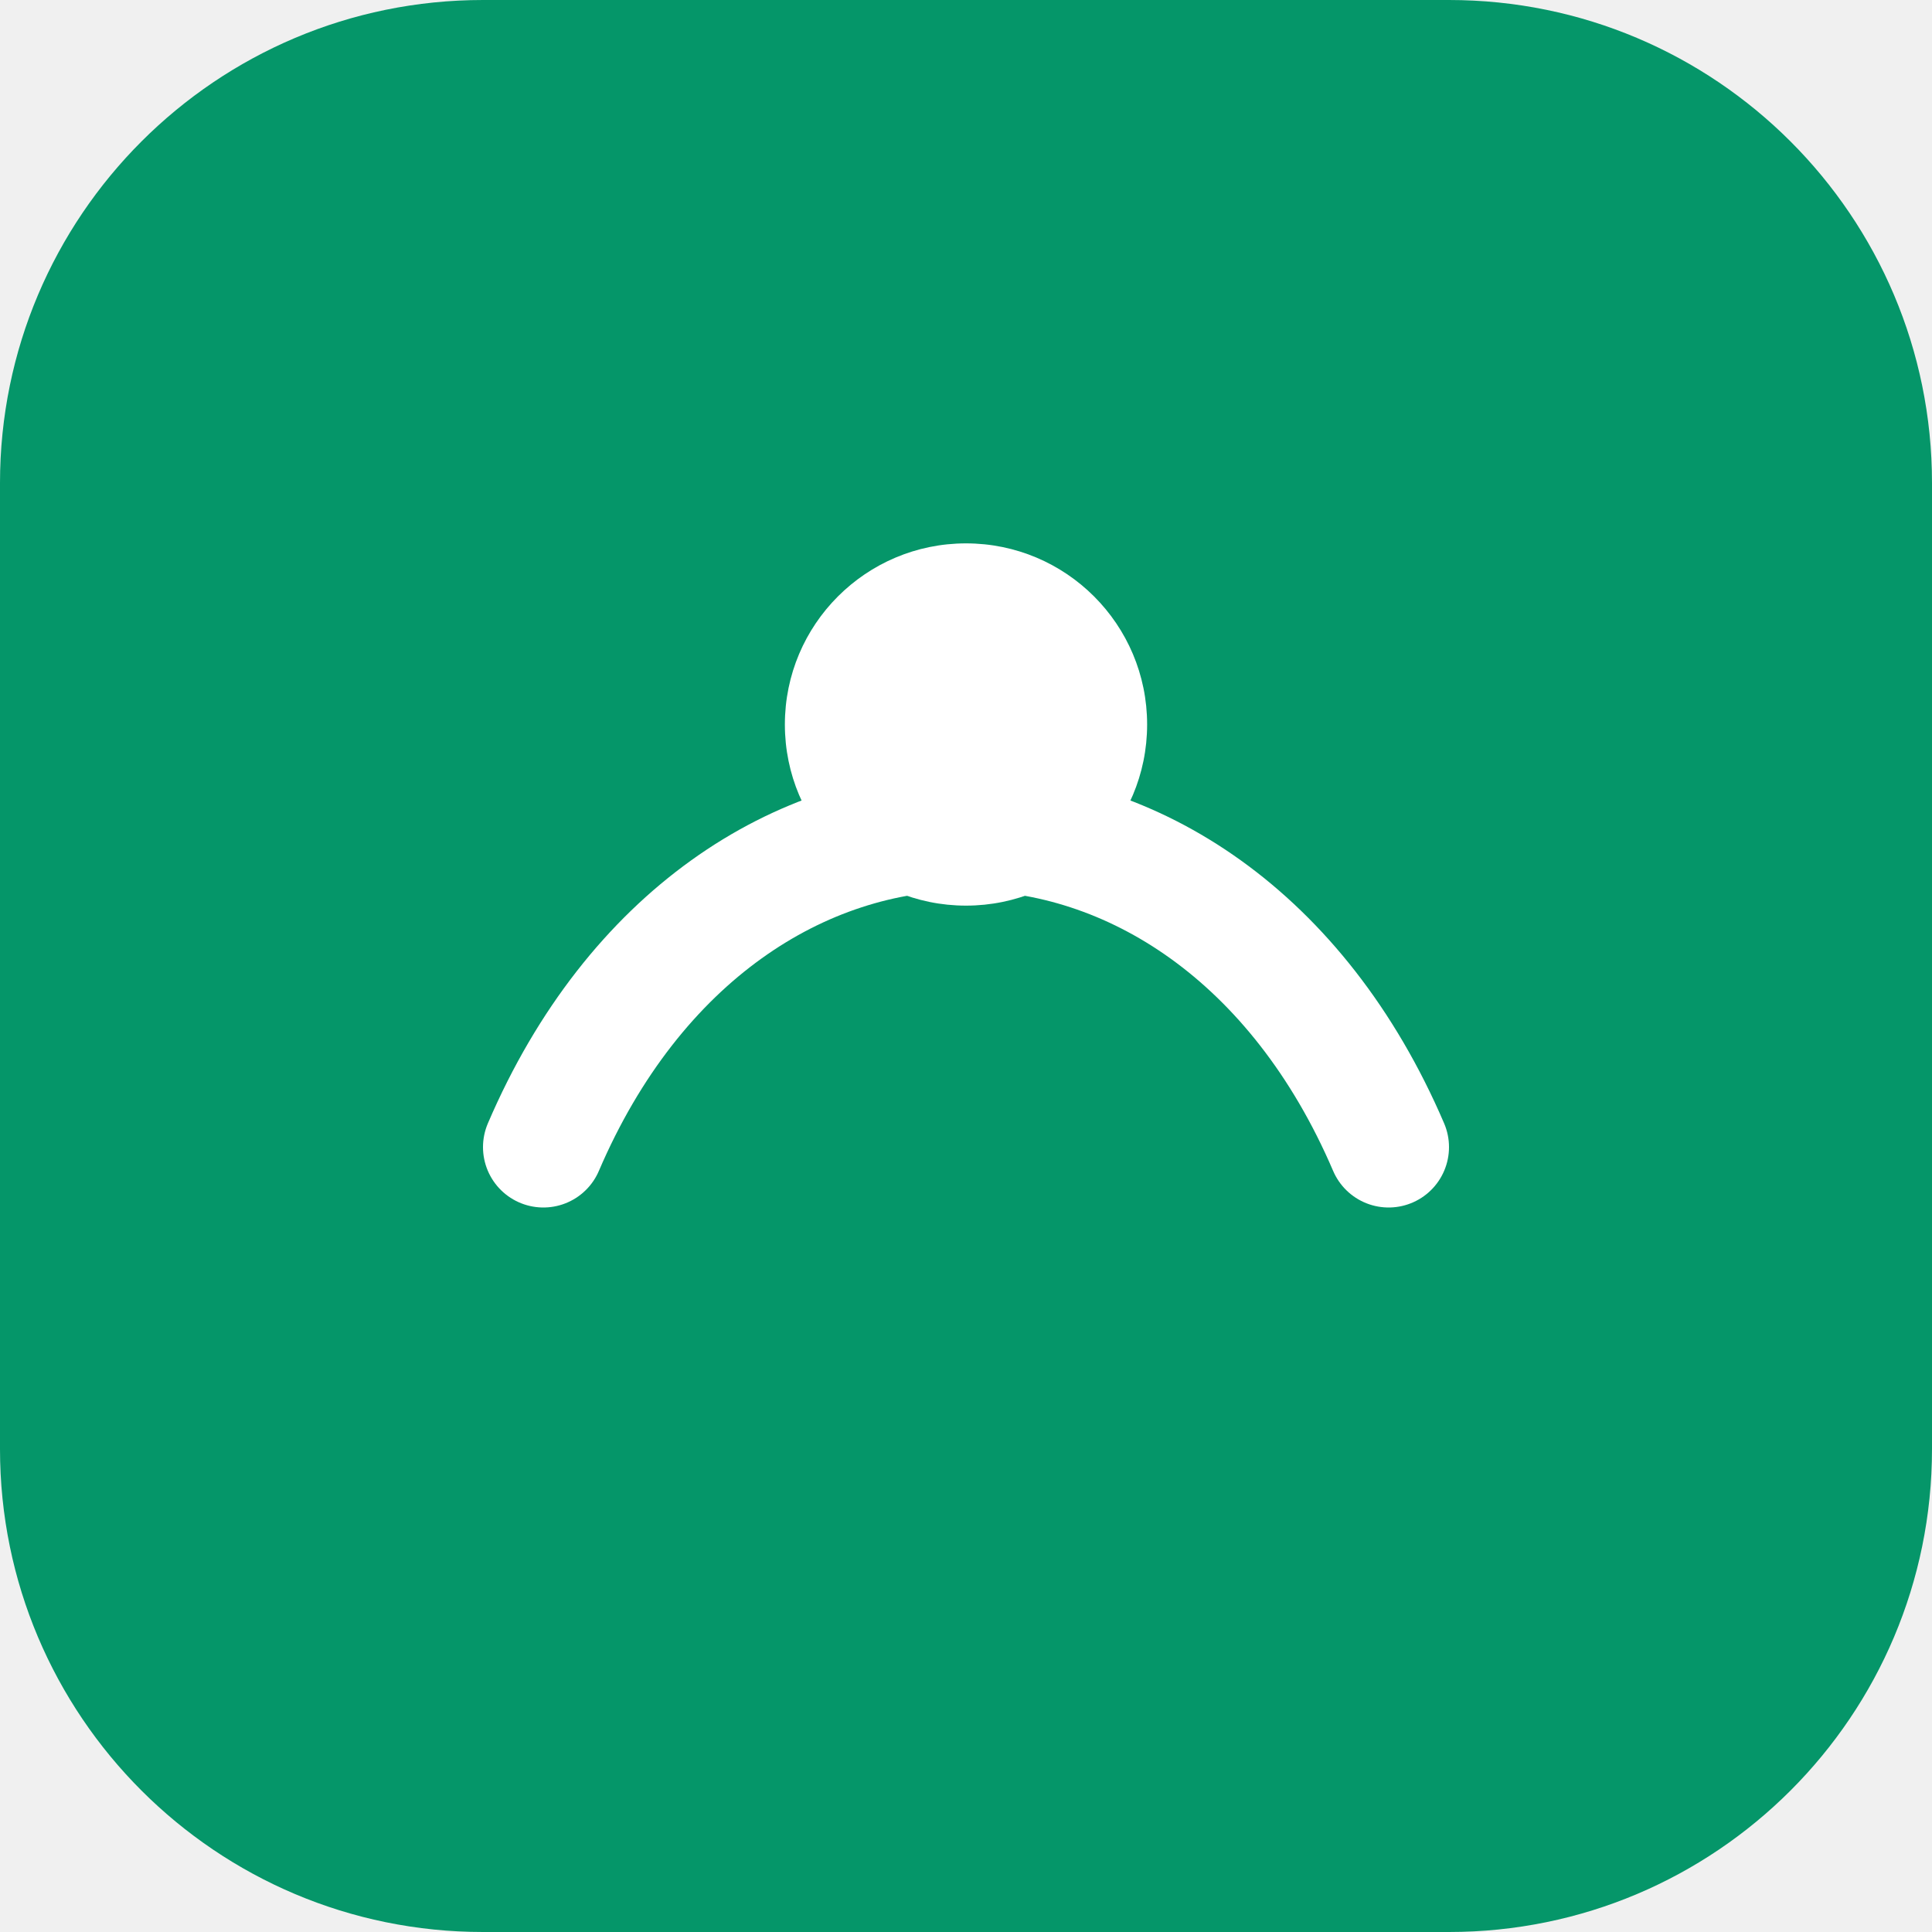
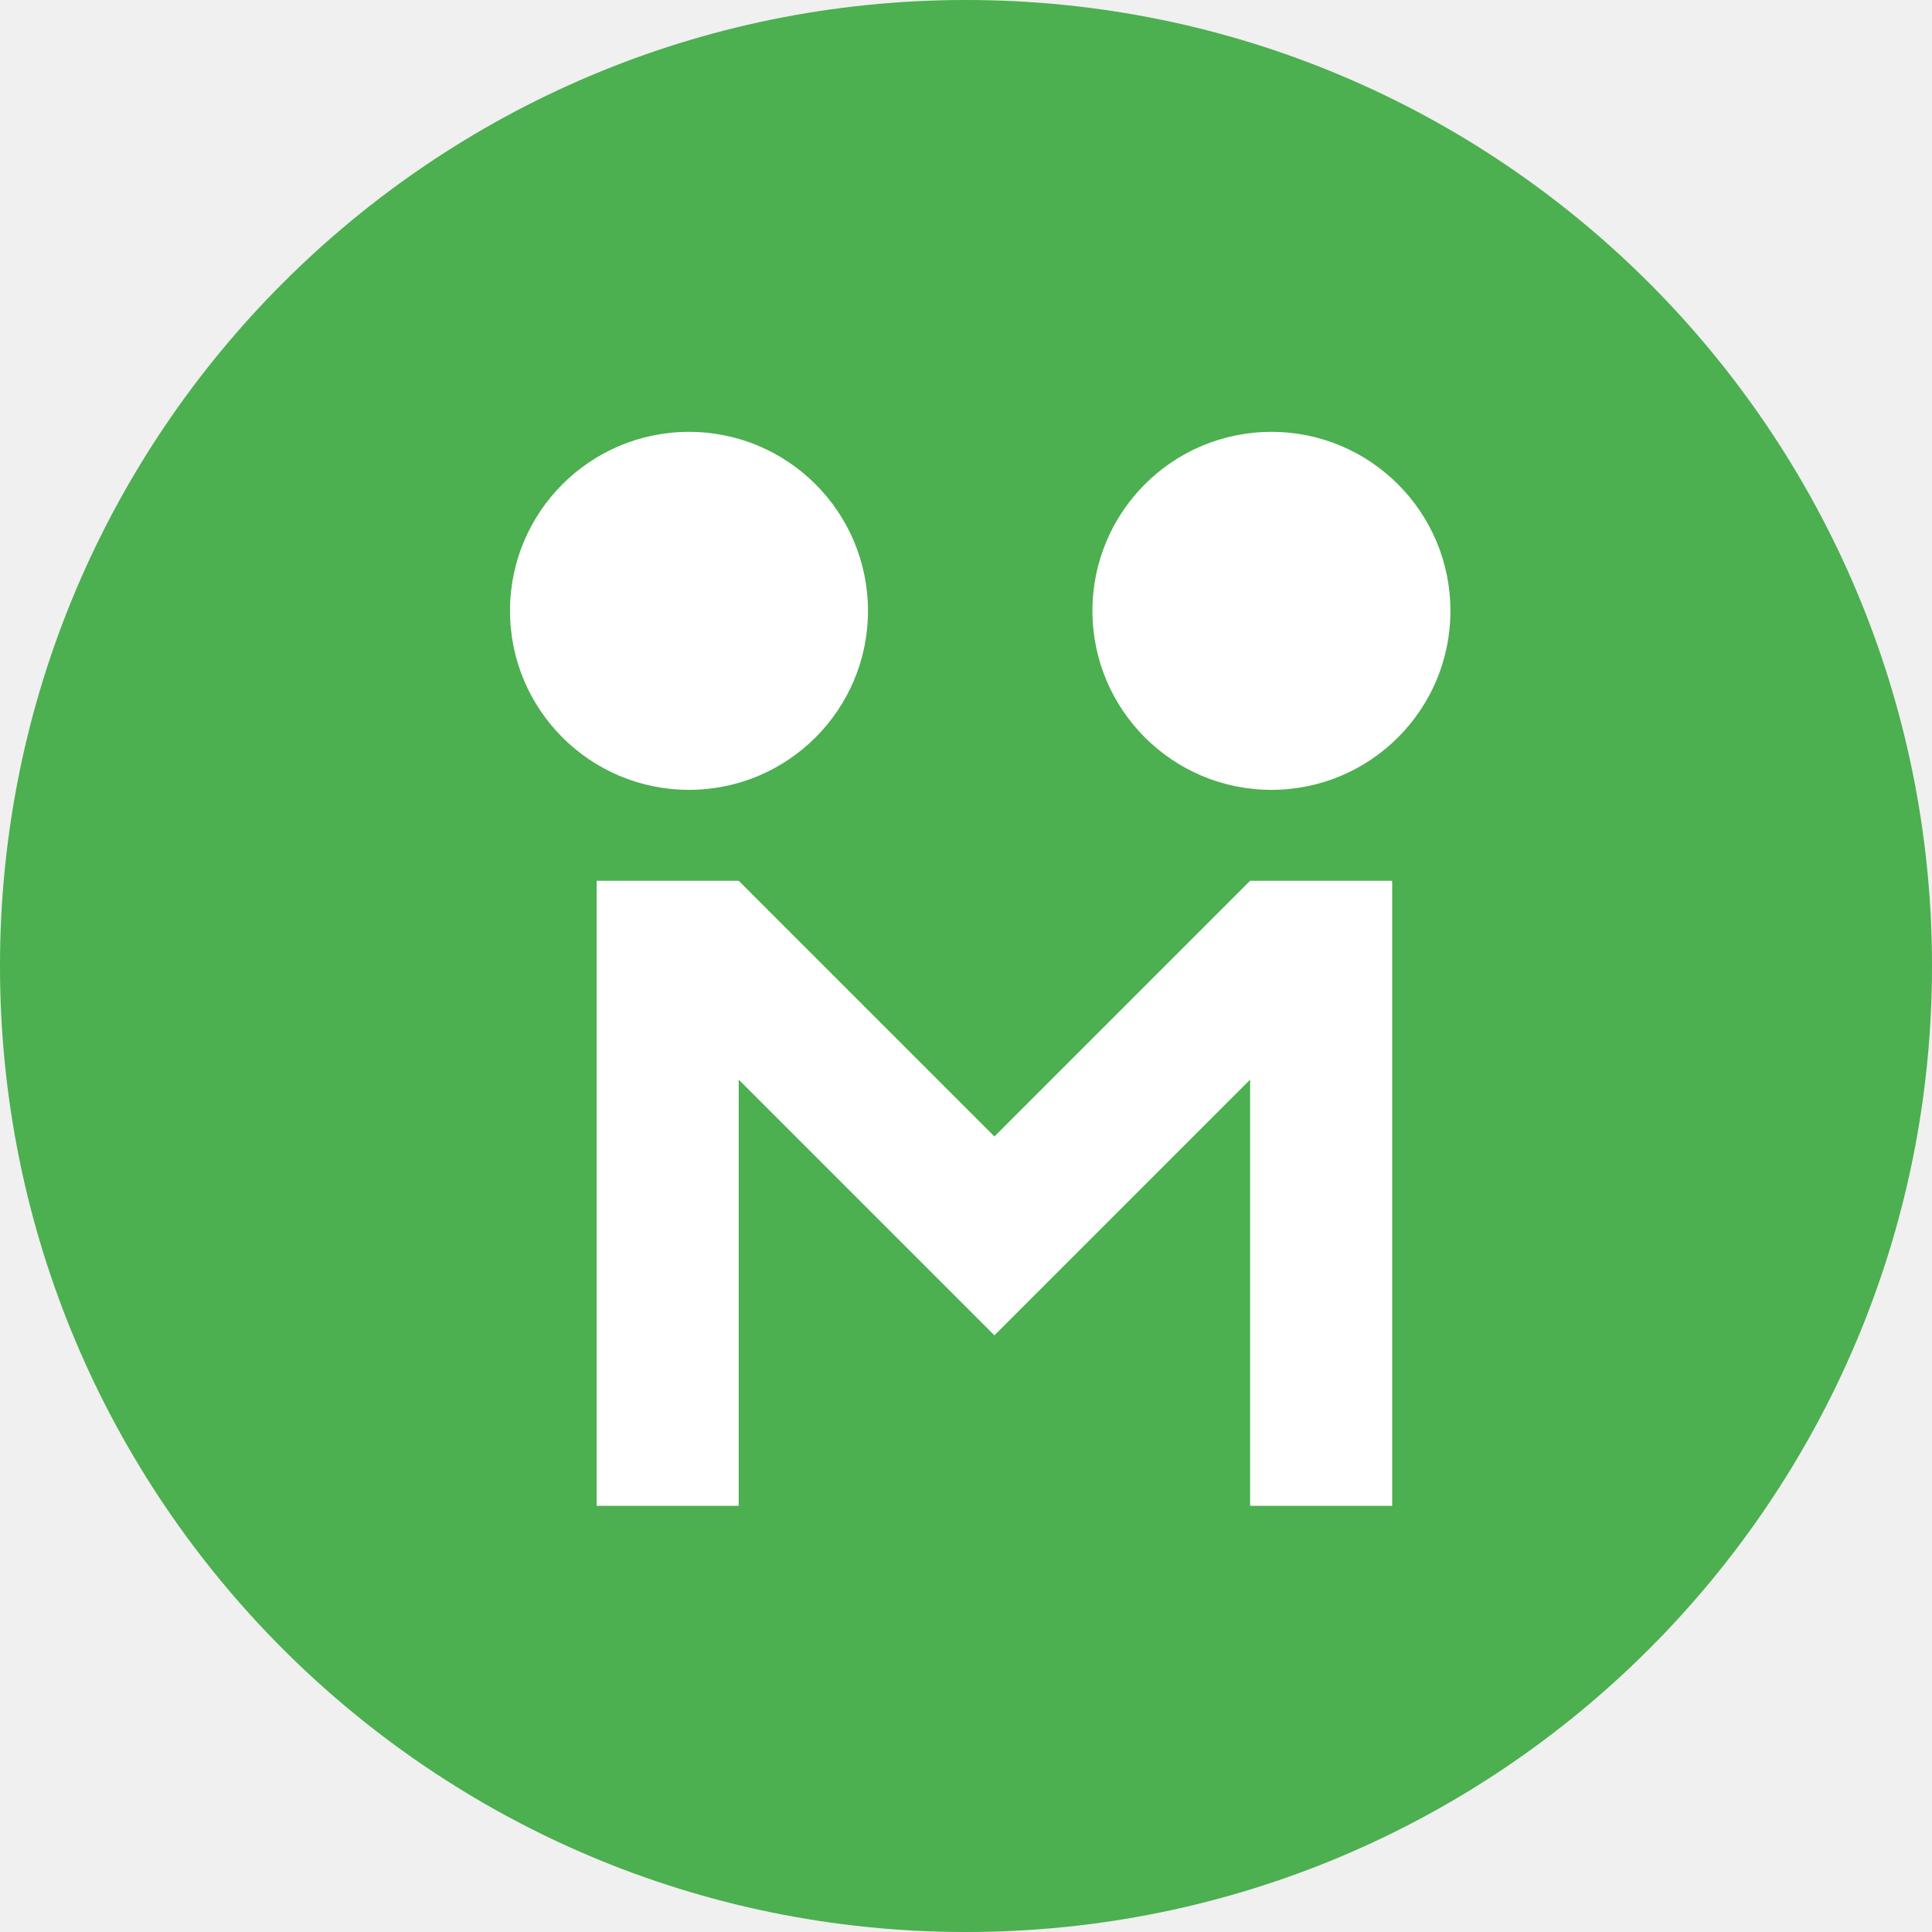
- <svg xmlns="http://www.w3.org/2000/svg" viewBox="0 0 64 64" fill="none">
-   <rect width="64" height="64" rx="16" fill="#059669" />
-   <path d="M18 38c6-14 22-14 28 0" stroke="#fff" stroke-width="4" stroke-linecap="round" />
-   <circle cx="32" cy="24" r="6" fill="#fff" />
+ <svg xmlns="http://www.w3.org/2000/svg" viewBox="0 0 68 68">
+   <circle cx="34" cy="34" r="34" fill="#4CAF50" />
+   <g fill="#fff">
+     <circle cx="24.25" cy="21.5" r="6.3" />
+     <circle cx="44.75" cy="21.5" r="6.3" />
+     <path d="M21 31h5l9 9 9 -9h5v22h-5V38l-9 9 -9 -9V53h-5z" />
+   </g>
</svg>
